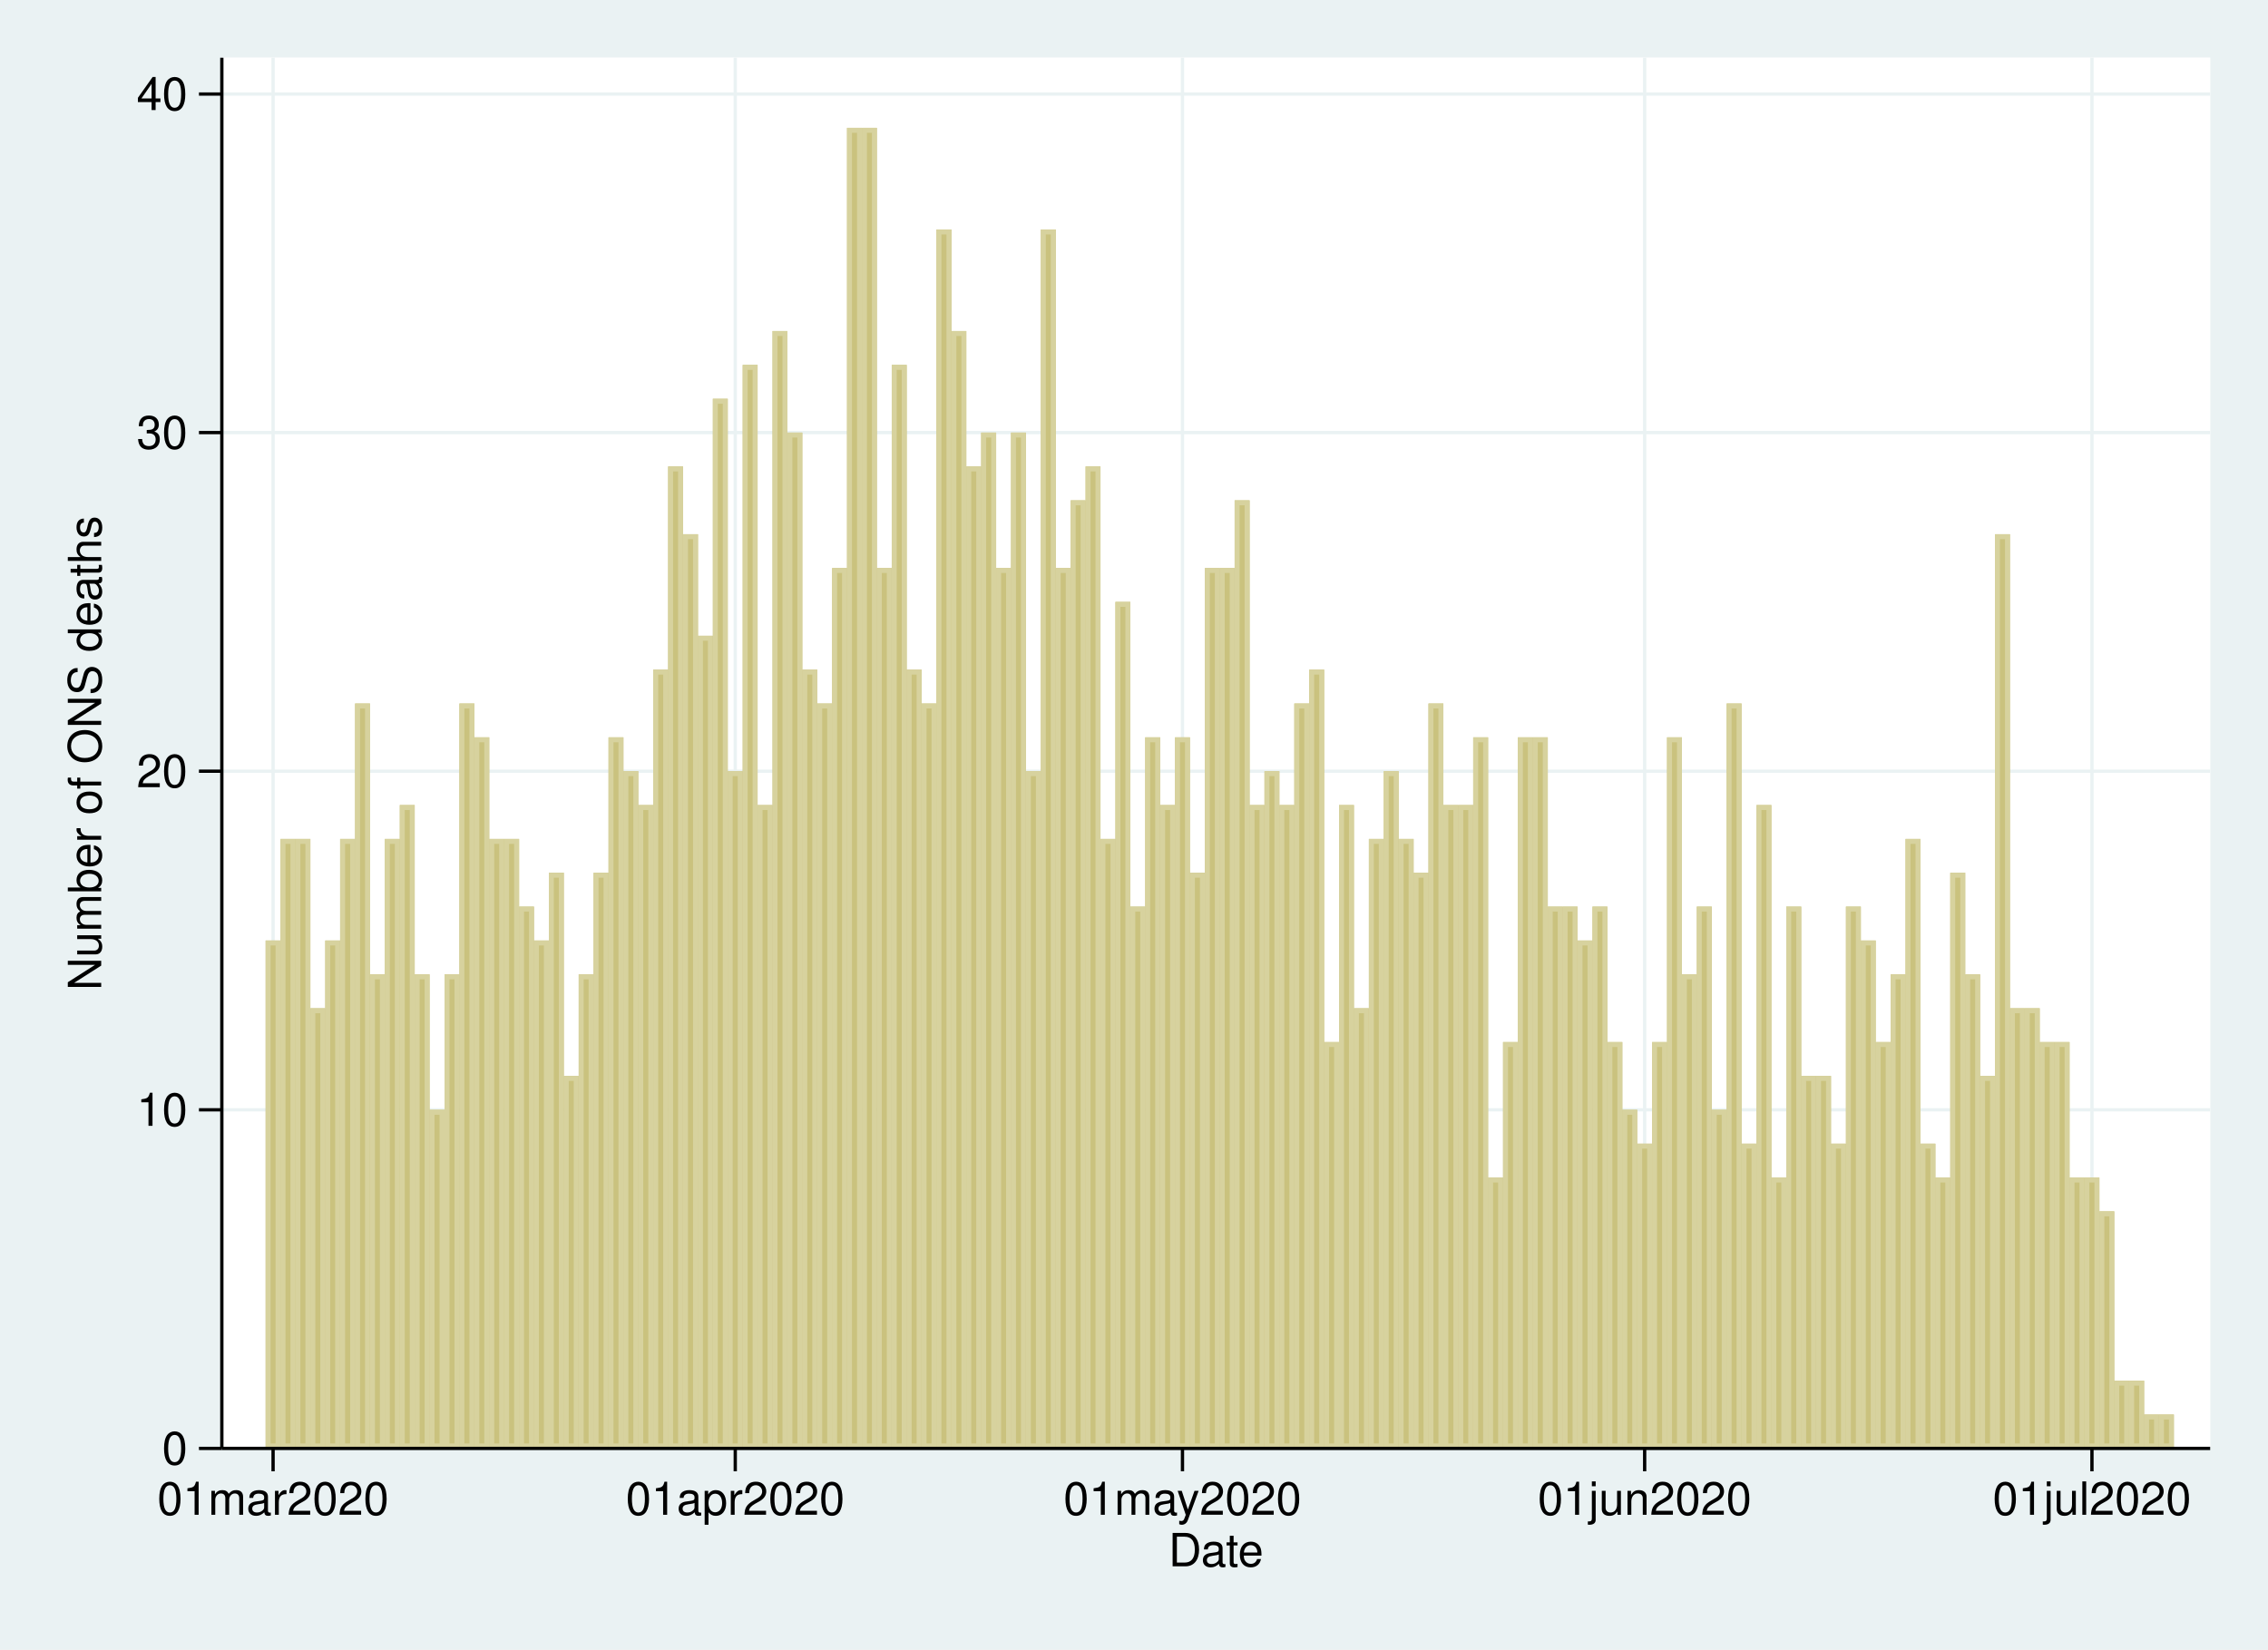
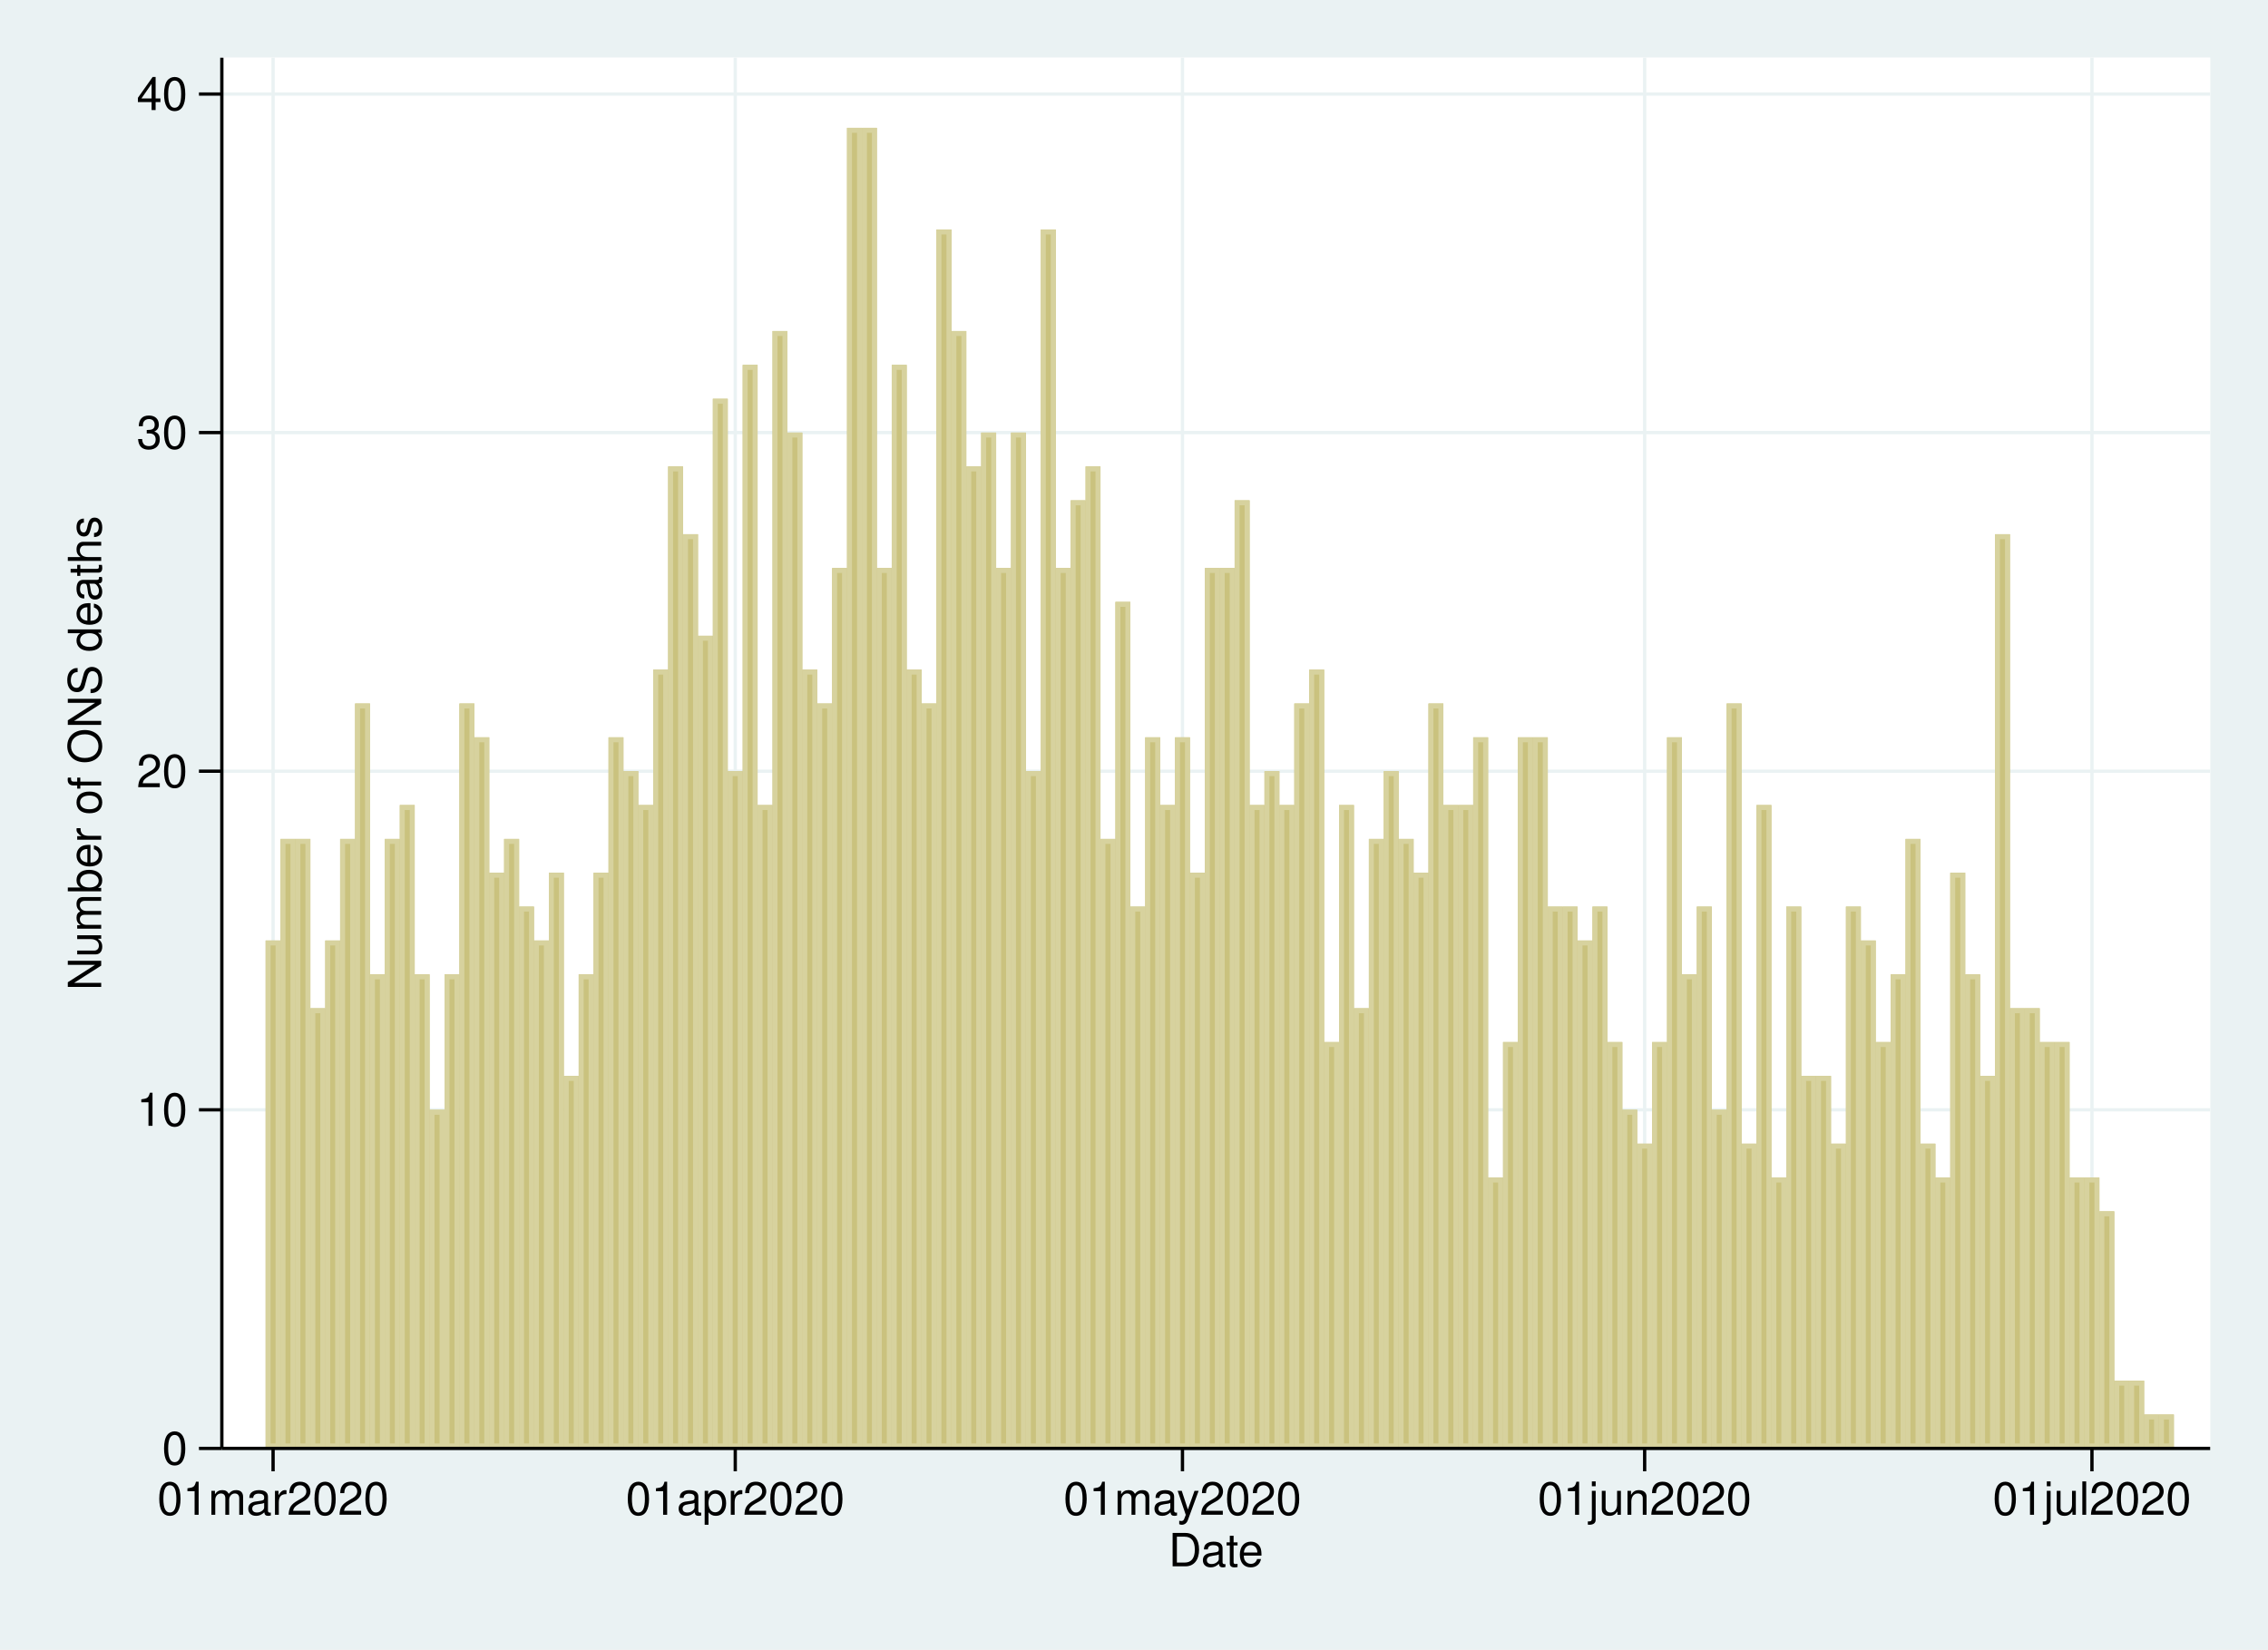
<svg xmlns="http://www.w3.org/2000/svg" version="1.1" width="5.50in" height="4.00in" viewBox="0 0 3960 2880">
  <rect x="0" y="0" width="3960" height="2880" style="fill:#EAF2F3;stroke:none" />
  <rect x="0.00" y="0.00" width="3959.88" height="2880.00" style="fill:#EAF2F3" />
  <rect x="2.88" y="2.88" width="3954.12" height="2874.24" style="fill:none;stroke:#EAF2F3;stroke-width:5.76" />
  <rect x="387.34" y="100.86" width="3471.68" height="2428.42" style="fill:#FFFFFF" />
  <rect x="390.22" y="103.74" width="3465.92" height="2422.66" style="fill:none;stroke:#FFFFFF;stroke-width:5.76" />
  <line x1="387.34" y1="2529.28" x2="3859.02" y2="2529.28" style="stroke:#EAF2F3;stroke-width:5.76" />
  <line x1="387.34" y1="1937.99" x2="3859.02" y2="1937.99" style="stroke:#EAF2F3;stroke-width:5.76" />
  <line x1="387.34" y1="1346.69" x2="3859.02" y2="1346.69" style="stroke:#EAF2F3;stroke-width:5.76" />
  <line x1="387.34" y1="755.39" x2="3859.02" y2="755.39" style="stroke:#EAF2F3;stroke-width:5.76" />
  <line x1="387.34" y1="164.22" x2="3859.02" y2="164.22" style="stroke:#EAF2F3;stroke-width:5.76" />
  <line x1="476.81" y1="2529.28" x2="476.81" y2="100.86" style="stroke:#EAF2F3;stroke-width:5.76" />
  <line x1="1283.78" y1="2529.28" x2="1283.78" y2="100.86" style="stroke:#EAF2F3;stroke-width:5.76" />
  <line x1="2064.64" y1="2529.28" x2="2064.64" y2="100.86" style="stroke:#EAF2F3;stroke-width:5.76" />
  <line x1="2871.62" y1="2529.28" x2="2871.62" y2="100.86" style="stroke:#EAF2F3;stroke-width:5.76" />
  <line x1="3652.61" y1="2529.28" x2="3652.61" y2="100.86" style="stroke:#EAF2F3;stroke-width:5.76" />
  <rect x="463.81" y="1642.34" width="25.99" height="886.94" style="fill:#CAC27E" />
  <rect x="468.13" y="1646.66" width="17.35" height="878.30" style="fill:none;stroke:#D7D29E;stroke-width:8.64" />
  <rect x="489.80" y="1465.00" width="25.99" height="1064.28" style="fill:#CAC27E" />
  <rect x="494.12" y="1469.32" width="17.35" height="1055.64" style="fill:none;stroke:#D7D29E;stroke-width:8.64" />
  <rect x="515.79" y="1465.00" width="26.11" height="1064.28" style="fill:#CAC27E" />
  <rect x="520.11" y="1469.32" width="17.47" height="1055.64" style="fill:none;stroke:#D7D29E;stroke-width:8.64" />
  <rect x="541.90" y="1760.65" width="25.99" height="768.64" style="fill:#CAC27E" />
  <rect x="546.22" y="1764.97" width="17.35" height="760.00" style="fill:none;stroke:#D7D29E;stroke-width:8.64" />
  <rect x="567.89" y="1642.34" width="25.99" height="886.94" style="fill:#CAC27E" />
  <rect x="572.21" y="1646.66" width="17.35" height="878.30" style="fill:none;stroke:#D7D29E;stroke-width:8.64" />
  <rect x="593.88" y="1465.00" width="26.11" height="1064.28" style="fill:#CAC27E" />
  <rect x="598.20" y="1469.32" width="17.47" height="1055.64" style="fill:none;stroke:#D7D29E;stroke-width:8.64" />
  <rect x="619.99" y="1228.50" width="25.99" height="1300.78" style="fill:#CAC27E" />
  <rect x="624.31" y="1232.82" width="17.35" height="1292.14" style="fill:none;stroke:#D7D29E;stroke-width:8.64" />
  <rect x="645.98" y="1701.49" width="25.99" height="827.79" style="fill:#CAC27E" />
  <rect x="650.29" y="1705.81" width="17.35" height="819.15" style="fill:none;stroke:#D7D29E;stroke-width:8.64" />
  <rect x="671.96" y="1465.00" width="26.11" height="1064.28" style="fill:#CAC27E" />
  <rect x="676.28" y="1469.32" width="17.47" height="1055.64" style="fill:none;stroke:#D7D29E;stroke-width:8.64" />
  <rect x="698.07" y="1405.84" width="25.99" height="1123.44" style="fill:#CAC27E" />
  <rect x="702.39" y="1410.16" width="17.35" height="1114.80" style="fill:none;stroke:#D7D29E;stroke-width:8.64" />
  <rect x="724.06" y="1701.49" width="25.99" height="827.79" style="fill:#CAC27E" />
  <rect x="728.38" y="1705.81" width="17.35" height="819.15" style="fill:none;stroke:#D7D29E;stroke-width:8.64" />
  <rect x="750.05" y="1937.99" width="26.11" height="591.30" style="fill:#CAC27E" />
  <rect x="754.37" y="1942.31" width="17.47" height="582.66" style="fill:none;stroke:#D7D29E;stroke-width:8.64" />
  <rect x="776.16" y="1701.49" width="25.99" height="827.79" style="fill:#CAC27E" />
  <rect x="780.48" y="1705.81" width="17.35" height="819.15" style="fill:none;stroke:#D7D29E;stroke-width:8.64" />
  <rect x="802.15" y="1228.50" width="26.11" height="1300.78" style="fill:#CAC27E" />
  <rect x="806.47" y="1232.82" width="17.47" height="1292.14" style="fill:none;stroke:#D7D29E;stroke-width:8.64" />
  <rect x="828.26" y="1287.54" width="25.99" height="1241.75" style="fill:#CAC27E" />
  <rect x="832.58" y="1291.86" width="17.35" height="1233.11" style="fill:none;stroke:#D7D29E;stroke-width:8.64" />
-   <rect x="854.25" y="1465.00" width="25.99" height="1064.28" style="fill:#CAC27E" />
-   <rect x="858.57" y="1469.32" width="17.35" height="1055.64" style="fill:none;stroke:#D7D29E;stroke-width:8.64" />
+   <rect x="854.25" y="1524.03" width="25.99" height="1005.25" style="fill:#CAC27E" />
+   <rect x="858.57" y="1528.35" width="17.35" height="996.61" style="fill:none;stroke:#D7D29E;stroke-width:8.64" />
  <rect x="880.23" y="1465.00" width="26.11" height="1064.28" style="fill:#CAC27E" />
  <rect x="884.55" y="1469.32" width="17.47" height="1055.64" style="fill:none;stroke:#D7D29E;stroke-width:8.64" />
  <rect x="906.35" y="1583.18" width="25.99" height="946.10" style="fill:#CAC27E" />
  <rect x="910.66" y="1587.50" width="17.35" height="937.46" style="fill:none;stroke:#D7D29E;stroke-width:8.64" />
  <rect x="932.33" y="1642.34" width="25.99" height="886.94" style="fill:#CAC27E" />
  <rect x="936.65" y="1646.66" width="17.35" height="878.30" style="fill:none;stroke:#D7D29E;stroke-width:8.64" />
  <rect x="958.32" y="1524.03" width="26.11" height="1005.25" style="fill:#CAC27E" />
  <rect x="962.64" y="1528.35" width="17.47" height="996.61" style="fill:none;stroke:#D7D29E;stroke-width:8.64" />
  <rect x="984.43" y="1878.83" width="25.99" height="650.45" style="fill:#CAC27E" />
  <rect x="988.75" y="1883.15" width="17.35" height="641.81" style="fill:none;stroke:#D7D29E;stroke-width:8.64" />
  <rect x="1010.42" y="1701.49" width="25.99" height="827.79" style="fill:#CAC27E" />
  <rect x="1014.74" y="1705.81" width="17.35" height="819.15" style="fill:none;stroke:#D7D29E;stroke-width:8.64" />
  <rect x="1036.41" y="1524.03" width="26.11" height="1005.25" style="fill:#CAC27E" />
  <rect x="1040.73" y="1528.35" width="17.47" height="996.61" style="fill:none;stroke:#D7D29E;stroke-width:8.64" />
  <rect x="1062.52" y="1287.54" width="25.99" height="1241.75" style="fill:#CAC27E" />
  <rect x="1066.84" y="1291.86" width="17.35" height="1233.11" style="fill:none;stroke:#D7D29E;stroke-width:8.64" />
  <rect x="1088.51" y="1346.69" width="25.99" height="1182.59" style="fill:#CAC27E" />
  <rect x="1092.82" y="1351.01" width="17.35" height="1173.95" style="fill:none;stroke:#D7D29E;stroke-width:8.64" />
  <rect x="1114.49" y="1405.84" width="26.11" height="1123.44" style="fill:#CAC27E" />
  <rect x="1118.81" y="1410.16" width="17.47" height="1114.80" style="fill:none;stroke:#D7D29E;stroke-width:8.64" />
  <rect x="1140.60" y="1169.35" width="25.99" height="1359.93" style="fill:#CAC27E" />
  <rect x="1144.92" y="1173.67" width="17.35" height="1351.29" style="fill:none;stroke:#D7D29E;stroke-width:8.64" />
  <rect x="1166.59" y="814.55" width="25.99" height="1714.73" style="fill:#CAC27E" />
  <rect x="1170.91" y="818.87" width="17.35" height="1706.09" style="fill:none;stroke:#D7D29E;stroke-width:8.64" />
  <rect x="1192.58" y="932.86" width="26.11" height="1596.42" style="fill:#CAC27E" />
  <rect x="1196.90" y="937.18" width="17.47" height="1587.79" style="fill:none;stroke:#D7D29E;stroke-width:8.64" />
  <rect x="1218.69" y="1110.20" width="25.99" height="1419.09" style="fill:#CAC27E" />
  <rect x="1223.01" y="1114.52" width="17.35" height="1410.45" style="fill:none;stroke:#D7D29E;stroke-width:8.64" />
  <rect x="1244.68" y="696.36" width="25.99" height="1832.92" style="fill:#CAC27E" />
  <rect x="1249.00" y="700.68" width="17.35" height="1824.28" style="fill:none;stroke:#D7D29E;stroke-width:8.64" />
  <rect x="1270.66" y="1346.69" width="26.11" height="1182.59" style="fill:#CAC27E" />
  <rect x="1274.98" y="1351.01" width="17.47" height="1173.95" style="fill:none;stroke:#D7D29E;stroke-width:8.64" />
  <rect x="1296.78" y="637.21" width="25.99" height="1892.07" style="fill:#CAC27E" />
  <rect x="1301.10" y="641.53" width="17.35" height="1883.43" style="fill:none;stroke:#D7D29E;stroke-width:8.64" />
  <rect x="1322.76" y="1405.84" width="26.11" height="1123.44" style="fill:#CAC27E" />
  <rect x="1327.08" y="1410.16" width="17.47" height="1114.80" style="fill:none;stroke:#D7D29E;stroke-width:8.64" />
  <rect x="1348.88" y="578.05" width="25.99" height="1951.23" style="fill:#CAC27E" />
  <rect x="1353.19" y="582.37" width="17.35" height="1942.59" style="fill:none;stroke:#D7D29E;stroke-width:8.64" />
  <rect x="1374.86" y="755.39" width="25.99" height="1773.89" style="fill:#CAC27E" />
  <rect x="1379.18" y="759.71" width="17.35" height="1765.25" style="fill:none;stroke:#D7D29E;stroke-width:8.64" />
  <rect x="1400.85" y="1169.35" width="26.11" height="1359.93" style="fill:#CAC27E" />
  <rect x="1405.17" y="1173.67" width="17.47" height="1351.29" style="fill:none;stroke:#D7D29E;stroke-width:8.64" />
  <rect x="1426.96" y="1228.50" width="25.99" height="1300.78" style="fill:#CAC27E" />
  <rect x="1431.28" y="1232.82" width="17.35" height="1292.14" style="fill:none;stroke:#D7D29E;stroke-width:8.64" />
  <rect x="1452.95" y="991.89" width="25.99" height="1537.39" style="fill:#CAC27E" />
  <rect x="1457.27" y="996.21" width="17.35" height="1528.75" style="fill:none;stroke:#D7D29E;stroke-width:8.64" />
  <rect x="1478.94" y="223.25" width="26.11" height="2306.03" style="fill:#CAC27E" />
  <rect x="1483.26" y="227.57" width="17.47" height="2297.39" style="fill:none;stroke:#D7D29E;stroke-width:8.64" />
  <rect x="1505.05" y="223.25" width="25.99" height="2306.03" style="fill:#CAC27E" />
  <rect x="1509.37" y="227.57" width="17.35" height="2297.39" style="fill:none;stroke:#D7D29E;stroke-width:8.64" />
  <rect x="1531.04" y="991.89" width="25.99" height="1537.39" style="fill:#CAC27E" />
  <rect x="1535.35" y="996.21" width="17.35" height="1528.75" style="fill:none;stroke:#D7D29E;stroke-width:8.64" />
  <rect x="1557.02" y="637.21" width="26.11" height="1892.07" style="fill:#CAC27E" />
  <rect x="1561.34" y="641.53" width="17.47" height="1883.43" style="fill:none;stroke:#D7D29E;stroke-width:8.64" />
  <rect x="1583.13" y="1169.35" width="25.99" height="1359.93" style="fill:#CAC27E" />
  <rect x="1587.45" y="1173.67" width="17.35" height="1351.29" style="fill:none;stroke:#D7D29E;stroke-width:8.64" />
  <rect x="1609.12" y="1228.50" width="25.99" height="1300.78" style="fill:#CAC27E" />
  <rect x="1613.44" y="1232.82" width="17.35" height="1292.14" style="fill:none;stroke:#D7D29E;stroke-width:8.64" />
  <rect x="1635.11" y="400.72" width="26.11" height="2128.57" style="fill:#CAC27E" />
  <rect x="1639.43" y="405.03" width="17.47" height="2119.93" style="fill:none;stroke:#D7D29E;stroke-width:8.64" />
  <rect x="1661.22" y="578.05" width="25.99" height="1951.23" style="fill:#CAC27E" />
  <rect x="1665.54" y="582.37" width="17.35" height="1942.59" style="fill:none;stroke:#D7D29E;stroke-width:8.64" />
  <rect x="1687.21" y="814.55" width="25.99" height="1714.73" style="fill:#CAC27E" />
  <rect x="1691.53" y="818.87" width="17.35" height="1706.09" style="fill:none;stroke:#D7D29E;stroke-width:8.64" />
  <rect x="1713.19" y="755.39" width="26.11" height="1773.89" style="fill:#CAC27E" />
  <rect x="1717.51" y="759.71" width="17.47" height="1765.25" style="fill:none;stroke:#D7D29E;stroke-width:8.64" />
  <rect x="1739.31" y="991.89" width="25.99" height="1537.39" style="fill:#CAC27E" />
  <rect x="1743.63" y="996.21" width="17.35" height="1528.75" style="fill:none;stroke:#D7D29E;stroke-width:8.64" />
  <rect x="1765.29" y="755.39" width="25.99" height="1773.89" style="fill:#CAC27E" />
  <rect x="1769.61" y="759.71" width="17.35" height="1765.25" style="fill:none;stroke:#D7D29E;stroke-width:8.64" />
  <rect x="1791.28" y="1346.69" width="26.11" height="1182.59" style="fill:#CAC27E" />
  <rect x="1795.60" y="1351.01" width="17.47" height="1173.95" style="fill:none;stroke:#D7D29E;stroke-width:8.64" />
  <rect x="1817.39" y="400.72" width="25.99" height="2128.57" style="fill:#CAC27E" />
  <rect x="1821.71" y="405.03" width="17.35" height="2119.93" style="fill:none;stroke:#D7D29E;stroke-width:8.64" />
  <rect x="1843.38" y="991.89" width="26.11" height="1537.39" style="fill:#CAC27E" />
  <rect x="1847.70" y="996.21" width="17.47" height="1528.75" style="fill:none;stroke:#D7D29E;stroke-width:8.64" />
  <rect x="1869.49" y="873.70" width="25.99" height="1655.58" style="fill:#CAC27E" />
  <rect x="1873.81" y="878.02" width="17.35" height="1646.94" style="fill:none;stroke:#D7D29E;stroke-width:8.64" />
  <rect x="1895.48" y="814.55" width="25.99" height="1714.73" style="fill:#CAC27E" />
  <rect x="1899.80" y="818.87" width="17.35" height="1706.09" style="fill:none;stroke:#D7D29E;stroke-width:8.64" />
  <rect x="1921.47" y="1465.00" width="26.11" height="1064.28" style="fill:#CAC27E" />
  <rect x="1925.79" y="1469.32" width="17.47" height="1055.64" style="fill:none;stroke:#D7D29E;stroke-width:8.64" />
  <rect x="1947.58" y="1051.04" width="25.99" height="1478.24" style="fill:#CAC27E" />
  <rect x="1951.90" y="1055.36" width="17.35" height="1469.60" style="fill:none;stroke:#D7D29E;stroke-width:8.64" />
  <rect x="1973.57" y="1583.18" width="25.99" height="946.10" style="fill:#CAC27E" />
  <rect x="1977.88" y="1587.50" width="17.35" height="937.46" style="fill:none;stroke:#D7D29E;stroke-width:8.64" />
  <rect x="1999.55" y="1287.54" width="26.11" height="1241.75" style="fill:#CAC27E" />
  <rect x="2003.87" y="1291.86" width="17.47" height="1233.11" style="fill:none;stroke:#D7D29E;stroke-width:8.64" />
  <rect x="2025.66" y="1405.84" width="25.99" height="1123.44" style="fill:#CAC27E" />
  <rect x="2029.98" y="1410.16" width="17.35" height="1114.80" style="fill:none;stroke:#D7D29E;stroke-width:8.64" />
  <rect x="2051.65" y="1287.54" width="25.99" height="1241.75" style="fill:#CAC27E" />
  <rect x="2055.97" y="1291.86" width="17.35" height="1233.11" style="fill:none;stroke:#D7D29E;stroke-width:8.64" />
  <rect x="2077.64" y="1524.03" width="26.11" height="1005.25" style="fill:#CAC27E" />
  <rect x="2081.96" y="1528.35" width="17.47" height="996.61" style="fill:none;stroke:#D7D29E;stroke-width:8.64" />
  <rect x="2103.75" y="991.89" width="25.99" height="1537.39" style="fill:#CAC27E" />
  <rect x="2108.07" y="996.21" width="17.35" height="1528.75" style="fill:none;stroke:#D7D29E;stroke-width:8.64" />
  <rect x="2129.74" y="991.89" width="25.99" height="1537.39" style="fill:#CAC27E" />
  <rect x="2134.06" y="996.21" width="17.35" height="1528.75" style="fill:none;stroke:#D7D29E;stroke-width:8.64" />
  <rect x="2155.72" y="873.70" width="26.11" height="1655.58" style="fill:#CAC27E" />
  <rect x="2160.04" y="878.02" width="17.47" height="1646.94" style="fill:none;stroke:#D7D29E;stroke-width:8.64" />
  <rect x="2181.84" y="1405.84" width="25.99" height="1123.44" style="fill:#CAC27E" />
  <rect x="2186.16" y="1410.16" width="17.35" height="1114.80" style="fill:none;stroke:#D7D29E;stroke-width:8.64" />
  <rect x="2207.82" y="1346.69" width="25.99" height="1182.59" style="fill:#CAC27E" />
  <rect x="2212.14" y="1351.01" width="17.35" height="1173.95" style="fill:none;stroke:#D7D29E;stroke-width:8.64" />
  <rect x="2233.81" y="1405.84" width="26.11" height="1123.44" style="fill:#CAC27E" />
  <rect x="2238.13" y="1410.16" width="17.47" height="1114.80" style="fill:none;stroke:#D7D29E;stroke-width:8.64" />
  <rect x="2259.92" y="1228.50" width="25.99" height="1300.78" style="fill:#CAC27E" />
  <rect x="2264.24" y="1232.82" width="17.35" height="1292.14" style="fill:none;stroke:#D7D29E;stroke-width:8.64" />
  <rect x="2285.91" y="1169.35" width="26.11" height="1359.93" style="fill:#CAC27E" />
  <rect x="2290.23" y="1173.67" width="17.47" height="1351.29" style="fill:none;stroke:#D7D29E;stroke-width:8.64" />
  <rect x="2312.02" y="1819.68" width="25.99" height="709.60" style="fill:#CAC27E" />
  <rect x="2316.34" y="1824.00" width="17.35" height="700.96" style="fill:none;stroke:#D7D29E;stroke-width:8.64" />
  <rect x="2338.01" y="1405.84" width="25.99" height="1123.44" style="fill:#CAC27E" />
  <rect x="2342.33" y="1410.16" width="17.35" height="1114.80" style="fill:none;stroke:#D7D29E;stroke-width:8.64" />
  <rect x="2364.00" y="1760.65" width="26.11" height="768.64" style="fill:#CAC27E" />
  <rect x="2368.32" y="1764.97" width="17.47" height="760.00" style="fill:none;stroke:#D7D29E;stroke-width:8.64" />
  <rect x="2390.11" y="1465.00" width="25.99" height="1064.28" style="fill:#CAC27E" />
  <rect x="2394.43" y="1469.32" width="17.35" height="1055.64" style="fill:none;stroke:#D7D29E;stroke-width:8.64" />
  <rect x="2416.09" y="1346.69" width="25.99" height="1182.59" style="fill:#CAC27E" />
  <rect x="2420.41" y="1351.01" width="17.35" height="1173.95" style="fill:none;stroke:#D7D29E;stroke-width:8.64" />
  <rect x="2442.08" y="1465.00" width="26.11" height="1064.28" style="fill:#CAC27E" />
  <rect x="2446.40" y="1469.32" width="17.47" height="1055.64" style="fill:none;stroke:#D7D29E;stroke-width:8.64" />
  <rect x="2468.19" y="1524.03" width="25.99" height="1005.25" style="fill:#CAC27E" />
  <rect x="2472.51" y="1528.35" width="17.35" height="996.61" style="fill:none;stroke:#D7D29E;stroke-width:8.64" />
  <rect x="2494.18" y="1228.50" width="25.99" height="1300.78" style="fill:#CAC27E" />
  <rect x="2498.50" y="1232.82" width="17.35" height="1292.14" style="fill:none;stroke:#D7D29E;stroke-width:8.64" />
  <rect x="2520.17" y="1405.84" width="26.11" height="1123.44" style="fill:#CAC27E" />
  <rect x="2524.49" y="1410.16" width="17.47" height="1114.80" style="fill:none;stroke:#D7D29E;stroke-width:8.64" />
  <rect x="2546.28" y="1405.84" width="25.99" height="1123.44" style="fill:#CAC27E" />
  <rect x="2550.60" y="1410.16" width="17.35" height="1114.80" style="fill:none;stroke:#D7D29E;stroke-width:8.64" />
  <rect x="2572.27" y="1287.54" width="25.99" height="1241.75" style="fill:#CAC27E" />
  <rect x="2576.59" y="1291.86" width="17.35" height="1233.11" style="fill:none;stroke:#D7D29E;stroke-width:8.64" />
  <rect x="2598.26" y="2056.29" width="26.11" height="472.99" style="fill:#CAC27E" />
  <rect x="2602.57" y="2060.61" width="17.47" height="464.35" style="fill:none;stroke:#D7D29E;stroke-width:8.64" />
  <rect x="2624.37" y="1819.68" width="25.99" height="709.60" style="fill:#CAC27E" />
  <rect x="2628.69" y="1824.00" width="17.35" height="700.96" style="fill:none;stroke:#D7D29E;stroke-width:8.64" />
  <rect x="2650.35" y="1287.54" width="25.99" height="1241.75" style="fill:#CAC27E" />
  <rect x="2654.67" y="1291.86" width="17.35" height="1233.11" style="fill:none;stroke:#D7D29E;stroke-width:8.64" />
  <rect x="2676.34" y="1287.54" width="26.11" height="1241.75" style="fill:#CAC27E" />
  <rect x="2680.66" y="1291.86" width="17.47" height="1233.11" style="fill:none;stroke:#D7D29E;stroke-width:8.64" />
  <rect x="2702.45" y="1583.18" width="25.99" height="946.10" style="fill:#CAC27E" />
  <rect x="2706.77" y="1587.50" width="17.35" height="937.46" style="fill:none;stroke:#D7D29E;stroke-width:8.64" />
  <rect x="2728.44" y="1583.18" width="25.99" height="946.10" style="fill:#CAC27E" />
  <rect x="2732.76" y="1587.50" width="17.35" height="937.46" style="fill:none;stroke:#D7D29E;stroke-width:8.64" />
  <rect x="2754.43" y="1642.34" width="26.11" height="886.94" style="fill:#CAC27E" />
  <rect x="2758.75" y="1646.66" width="17.47" height="878.30" style="fill:none;stroke:#D7D29E;stroke-width:8.64" />
  <rect x="2780.54" y="1583.18" width="25.99" height="946.10" style="fill:#CAC27E" />
  <rect x="2784.86" y="1587.50" width="17.35" height="937.46" style="fill:none;stroke:#D7D29E;stroke-width:8.64" />
  <rect x="2806.53" y="1819.68" width="26.11" height="709.60" style="fill:#CAC27E" />
  <rect x="2810.85" y="1824.00" width="17.47" height="700.96" style="fill:none;stroke:#D7D29E;stroke-width:8.64" />
  <rect x="2832.64" y="1937.99" width="25.99" height="591.30" style="fill:#CAC27E" />
  <rect x="2836.96" y="1942.31" width="17.35" height="582.66" style="fill:none;stroke:#D7D29E;stroke-width:8.64" />
  <rect x="2858.63" y="1997.14" width="25.99" height="532.14" style="fill:#CAC27E" />
  <rect x="2862.94" y="2001.46" width="17.35" height="523.50" style="fill:none;stroke:#D7D29E;stroke-width:8.64" />
  <rect x="2884.61" y="1819.68" width="26.11" height="709.60" style="fill:#CAC27E" />
  <rect x="2888.93" y="1824.00" width="17.47" height="700.96" style="fill:none;stroke:#D7D29E;stroke-width:8.64" />
  <rect x="2910.72" y="1287.54" width="25.99" height="1241.75" style="fill:#CAC27E" />
  <rect x="2915.04" y="1291.86" width="17.35" height="1233.11" style="fill:none;stroke:#D7D29E;stroke-width:8.64" />
  <rect x="2936.71" y="1701.49" width="25.99" height="827.79" style="fill:#CAC27E" />
  <rect x="2941.03" y="1705.81" width="17.35" height="819.15" style="fill:none;stroke:#D7D29E;stroke-width:8.64" />
  <rect x="2962.70" y="1583.18" width="26.11" height="946.10" style="fill:#CAC27E" />
  <rect x="2967.02" y="1587.50" width="17.47" height="937.46" style="fill:none;stroke:#D7D29E;stroke-width:8.64" />
  <rect x="2988.81" y="1937.99" width="25.99" height="591.30" style="fill:#CAC27E" />
  <rect x="2993.13" y="1942.31" width="17.35" height="582.66" style="fill:none;stroke:#D7D29E;stroke-width:8.64" />
  <rect x="3014.80" y="1228.50" width="25.99" height="1300.78" style="fill:#CAC27E" />
  <rect x="3019.12" y="1232.82" width="17.35" height="1292.14" style="fill:none;stroke:#D7D29E;stroke-width:8.64" />
  <rect x="3040.78" y="1997.14" width="26.11" height="532.14" style="fill:#CAC27E" />
  <rect x="3045.10" y="2001.46" width="17.47" height="523.50" style="fill:none;stroke:#D7D29E;stroke-width:8.64" />
  <rect x="3066.90" y="1405.84" width="25.99" height="1123.44" style="fill:#CAC27E" />
  <rect x="3071.22" y="1410.16" width="17.35" height="1114.80" style="fill:none;stroke:#D7D29E;stroke-width:8.64" />
  <rect x="3092.88" y="2056.29" width="25.99" height="472.99" style="fill:#CAC27E" />
  <rect x="3097.20" y="2060.61" width="17.35" height="464.35" style="fill:none;stroke:#D7D29E;stroke-width:8.64" />
  <rect x="3118.87" y="1583.18" width="26.11" height="946.10" style="fill:#CAC27E" />
  <rect x="3123.19" y="1587.50" width="17.47" height="937.46" style="fill:none;stroke:#D7D29E;stroke-width:8.64" />
  <rect x="3144.98" y="1878.83" width="25.99" height="650.45" style="fill:#CAC27E" />
  <rect x="3149.30" y="1883.15" width="17.35" height="641.81" style="fill:none;stroke:#D7D29E;stroke-width:8.64" />
  <rect x="3170.97" y="1878.83" width="25.99" height="650.45" style="fill:#CAC27E" />
  <rect x="3175.29" y="1883.15" width="17.35" height="641.81" style="fill:none;stroke:#D7D29E;stroke-width:8.64" />
  <rect x="3196.96" y="1997.14" width="26.11" height="532.14" style="fill:#CAC27E" />
  <rect x="3201.28" y="2001.46" width="17.47" height="523.50" style="fill:none;stroke:#D7D29E;stroke-width:8.64" />
  <rect x="3223.07" y="1583.18" width="25.99" height="946.10" style="fill:#CAC27E" />
  <rect x="3227.39" y="1587.50" width="17.35" height="937.46" style="fill:none;stroke:#D7D29E;stroke-width:8.64" />
  <rect x="3249.06" y="1642.34" width="25.99" height="886.94" style="fill:#CAC27E" />
  <rect x="3253.38" y="1646.66" width="17.35" height="878.30" style="fill:none;stroke:#D7D29E;stroke-width:8.64" />
  <rect x="3275.04" y="1819.68" width="26.11" height="709.60" style="fill:#CAC27E" />
  <rect x="3279.36" y="1824.00" width="17.47" height="700.96" style="fill:none;stroke:#D7D29E;stroke-width:8.64" />
  <rect x="3301.16" y="1701.49" width="25.99" height="827.79" style="fill:#CAC27E" />
  <rect x="3305.47" y="1705.81" width="17.35" height="819.15" style="fill:none;stroke:#D7D29E;stroke-width:8.64" />
  <rect x="3327.14" y="1465.00" width="26.11" height="1064.28" style="fill:#CAC27E" />
  <rect x="3331.46" y="1469.32" width="17.47" height="1055.64" style="fill:none;stroke:#D7D29E;stroke-width:8.64" />
  <rect x="3353.25" y="1997.14" width="25.99" height="532.14" style="fill:#CAC27E" />
  <rect x="3357.57" y="2001.46" width="17.35" height="523.50" style="fill:none;stroke:#D7D29E;stroke-width:8.64" />
  <rect x="3379.24" y="2056.29" width="25.99" height="472.99" style="fill:#CAC27E" />
  <rect x="3383.56" y="2060.61" width="17.35" height="464.35" style="fill:none;stroke:#D7D29E;stroke-width:8.64" />
  <rect x="3405.23" y="1524.03" width="26.11" height="1005.25" style="fill:#CAC27E" />
  <rect x="3409.55" y="1528.35" width="17.47" height="996.61" style="fill:none;stroke:#D7D29E;stroke-width:8.64" />
  <rect x="3431.34" y="1701.49" width="25.99" height="827.79" style="fill:#CAC27E" />
  <rect x="3435.66" y="1705.81" width="17.35" height="819.15" style="fill:none;stroke:#D7D29E;stroke-width:8.64" />
  <rect x="3457.33" y="1878.83" width="25.99" height="650.45" style="fill:#CAC27E" />
  <rect x="3461.65" y="1883.15" width="17.35" height="641.81" style="fill:none;stroke:#D7D29E;stroke-width:8.64" />
  <rect x="3483.32" y="932.86" width="26.11" height="1596.42" style="fill:#CAC27E" />
  <rect x="3487.63" y="937.18" width="17.47" height="1587.79" style="fill:none;stroke:#D7D29E;stroke-width:8.64" />
  <rect x="3509.43" y="1760.65" width="25.99" height="768.64" style="fill:#CAC27E" />
  <rect x="3513.75" y="1764.97" width="17.35" height="760.00" style="fill:none;stroke:#D7D29E;stroke-width:8.64" />
  <rect x="3535.41" y="1760.65" width="25.99" height="768.64" style="fill:#CAC27E" />
  <rect x="3539.73" y="1764.97" width="17.35" height="760.00" style="fill:none;stroke:#D7D29E;stroke-width:8.64" />
  <rect x="3561.40" y="1819.68" width="26.11" height="709.60" style="fill:#CAC27E" />
  <rect x="3565.72" y="1824.00" width="17.47" height="700.96" style="fill:none;stroke:#D7D29E;stroke-width:8.64" />
  <rect x="3587.51" y="1819.68" width="25.99" height="709.60" style="fill:#CAC27E" />
  <rect x="3591.83" y="1824.00" width="17.35" height="700.96" style="fill:none;stroke:#D7D29E;stroke-width:8.64" />
  <rect x="3613.50" y="2056.29" width="25.99" height="472.99" style="fill:#CAC27E" />
  <rect x="3617.82" y="2060.61" width="17.35" height="464.35" style="fill:none;stroke:#D7D29E;stroke-width:8.64" />
  <rect x="3639.49" y="2056.29" width="26.11" height="472.99" style="fill:#CAC27E" />
  <rect x="3643.81" y="2060.61" width="17.47" height="464.35" style="fill:none;stroke:#D7D29E;stroke-width:8.64" />
  <rect x="3665.60" y="2115.32" width="25.99" height="413.96" style="fill:#CAC27E" />
  <rect x="3669.92" y="2119.64" width="17.35" height="405.32" style="fill:none;stroke:#D7D29E;stroke-width:8.64" />
  <rect x="3691.59" y="2410.97" width="25.99" height="118.31" style="fill:#CAC27E" />
  <rect x="3695.91" y="2415.29" width="17.35" height="109.67" style="fill:none;stroke:#D7D29E;stroke-width:8.64" />
  <rect x="3717.57" y="2410.97" width="26.11" height="118.31" style="fill:#CAC27E" />
  <rect x="3721.89" y="2415.29" width="17.47" height="109.67" style="fill:none;stroke:#D7D29E;stroke-width:8.64" />
  <rect x="3743.68" y="2470.13" width="25.99" height="59.15" style="fill:#CAC27E" />
  <rect x="3748.00" y="2474.45" width="17.35" height="50.51" style="fill:none;stroke:#D7D29E;stroke-width:8.64" />
  <rect x="3769.67" y="2470.13" width="25.99" height="59.15" style="fill:#CAC27E" />
  <rect x="3773.99" y="2474.45" width="17.35" height="50.51" style="fill:none;stroke:#D7D29E;stroke-width:8.64" />
  <line x1="387.34" y1="2529.28" x2="387.34" y2="100.86" style="stroke:#000000;stroke-width:5.76" />
  <line x1="387.34" y1="2529.28" x2="347.37" y2="2529.28" style="stroke:#000000;stroke-width:5.76" />
  <text x="327.44" y="2557.29" style="font-family:'Helvetica';font-size:79.94px;fill:#000000" text-anchor="end">0</text>
  <line x1="387.34" y1="1937.99" x2="347.37" y2="1937.99" style="stroke:#000000;stroke-width:5.76" />
  <text x="327.44" y="1966.00" style="font-family:'Helvetica';font-size:79.94px;fill:#000000" text-anchor="end">10</text>
  <line x1="387.34" y1="1346.69" x2="347.37" y2="1346.69" style="stroke:#000000;stroke-width:5.76" />
  <text x="327.44" y="1374.70" style="font-family:'Helvetica';font-size:79.94px;fill:#000000" text-anchor="end">20</text>
  <line x1="387.34" y1="755.39" x2="347.37" y2="755.39" style="stroke:#000000;stroke-width:5.76" />
  <text x="327.44" y="783.41" style="font-family:'Helvetica';font-size:79.94px;fill:#000000" text-anchor="end">30</text>
  <line x1="387.34" y1="164.22" x2="347.37" y2="164.22" style="stroke:#000000;stroke-width:5.76" />
  <text x="327.44" y="192.23" style="font-family:'Helvetica';font-size:79.94px;fill:#000000" text-anchor="end">40</text>
  <text x="176.68" y="1315.01" style="font-family:'Helvetica';font-size:79.94px;fill:#000000" transform="rotate(-90 176.68,1315.01)" text-anchor="middle">Number of ONS deaths</text>
  <line x1="387.34" y1="2529.28" x2="3859.02" y2="2529.28" style="stroke:#000000;stroke-width:5.76" />
  <line x1="476.81" y1="2529.28" x2="476.81" y2="2569.25" style="stroke:#000000;stroke-width:5.76" />
  <text x="476.81" y="2645.20" style="font-family:'Helvetica';font-size:79.94px;fill:#000000" text-anchor="middle">01mar2020</text>
  <line x1="1283.78" y1="2529.28" x2="1283.78" y2="2569.25" style="stroke:#000000;stroke-width:5.76" />
  <text x="1283.78" y="2645.20" style="font-family:'Helvetica';font-size:79.94px;fill:#000000" text-anchor="middle">01apr2020</text>
  <line x1="2064.64" y1="2529.28" x2="2064.64" y2="2569.25" style="stroke:#000000;stroke-width:5.76" />
  <text x="2064.64" y="2645.20" style="font-family:'Helvetica';font-size:79.94px;fill:#000000" text-anchor="middle">01may2020</text>
  <line x1="2871.62" y1="2529.28" x2="2871.62" y2="2569.25" style="stroke:#000000;stroke-width:5.76" />
  <text x="2871.62" y="2645.20" style="font-family:'Helvetica';font-size:79.94px;fill:#000000" text-anchor="middle">01jun2020</text>
  <line x1="3652.61" y1="2529.28" x2="3652.61" y2="2569.25" style="stroke:#000000;stroke-width:5.76" />
  <text x="3652.61" y="2645.20" style="font-family:'Helvetica';font-size:79.94px;fill:#000000" text-anchor="middle">01jul2020</text>
  <text x="2123.18" y="2735.17" style="font-family:'Helvetica';font-size:79.94px;fill:#000000" text-anchor="middle">Date</text>
</svg>
